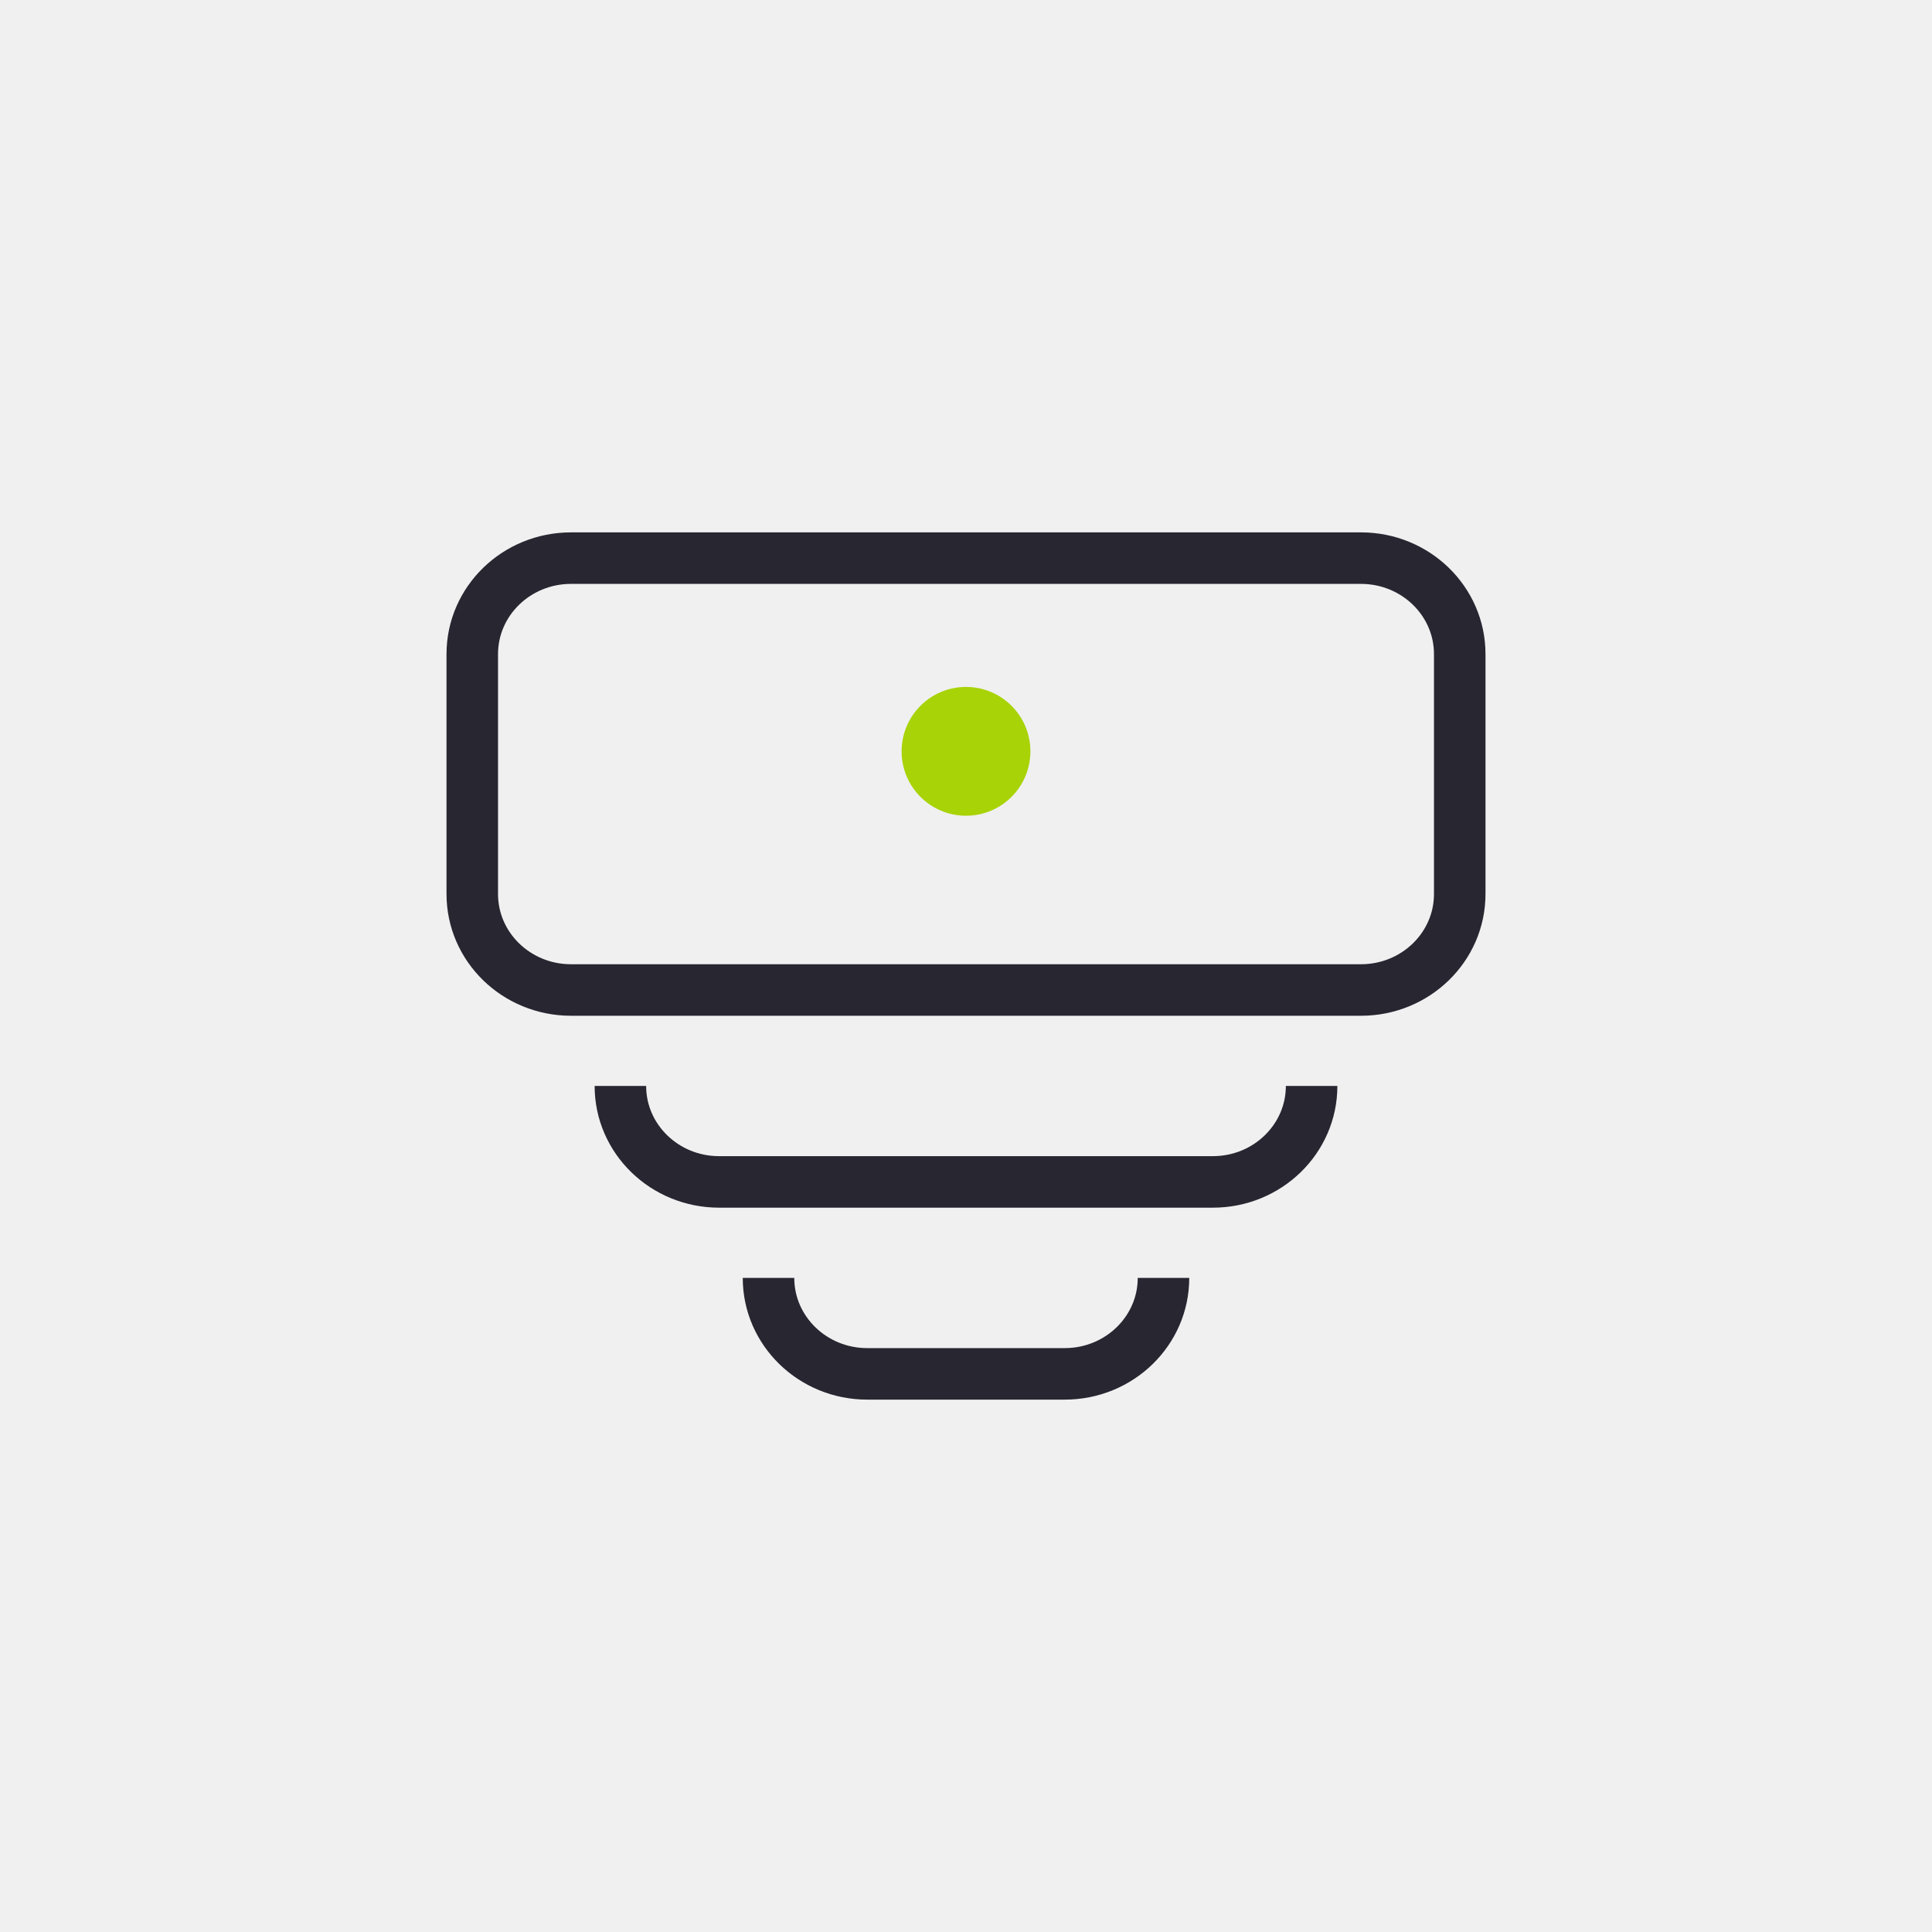
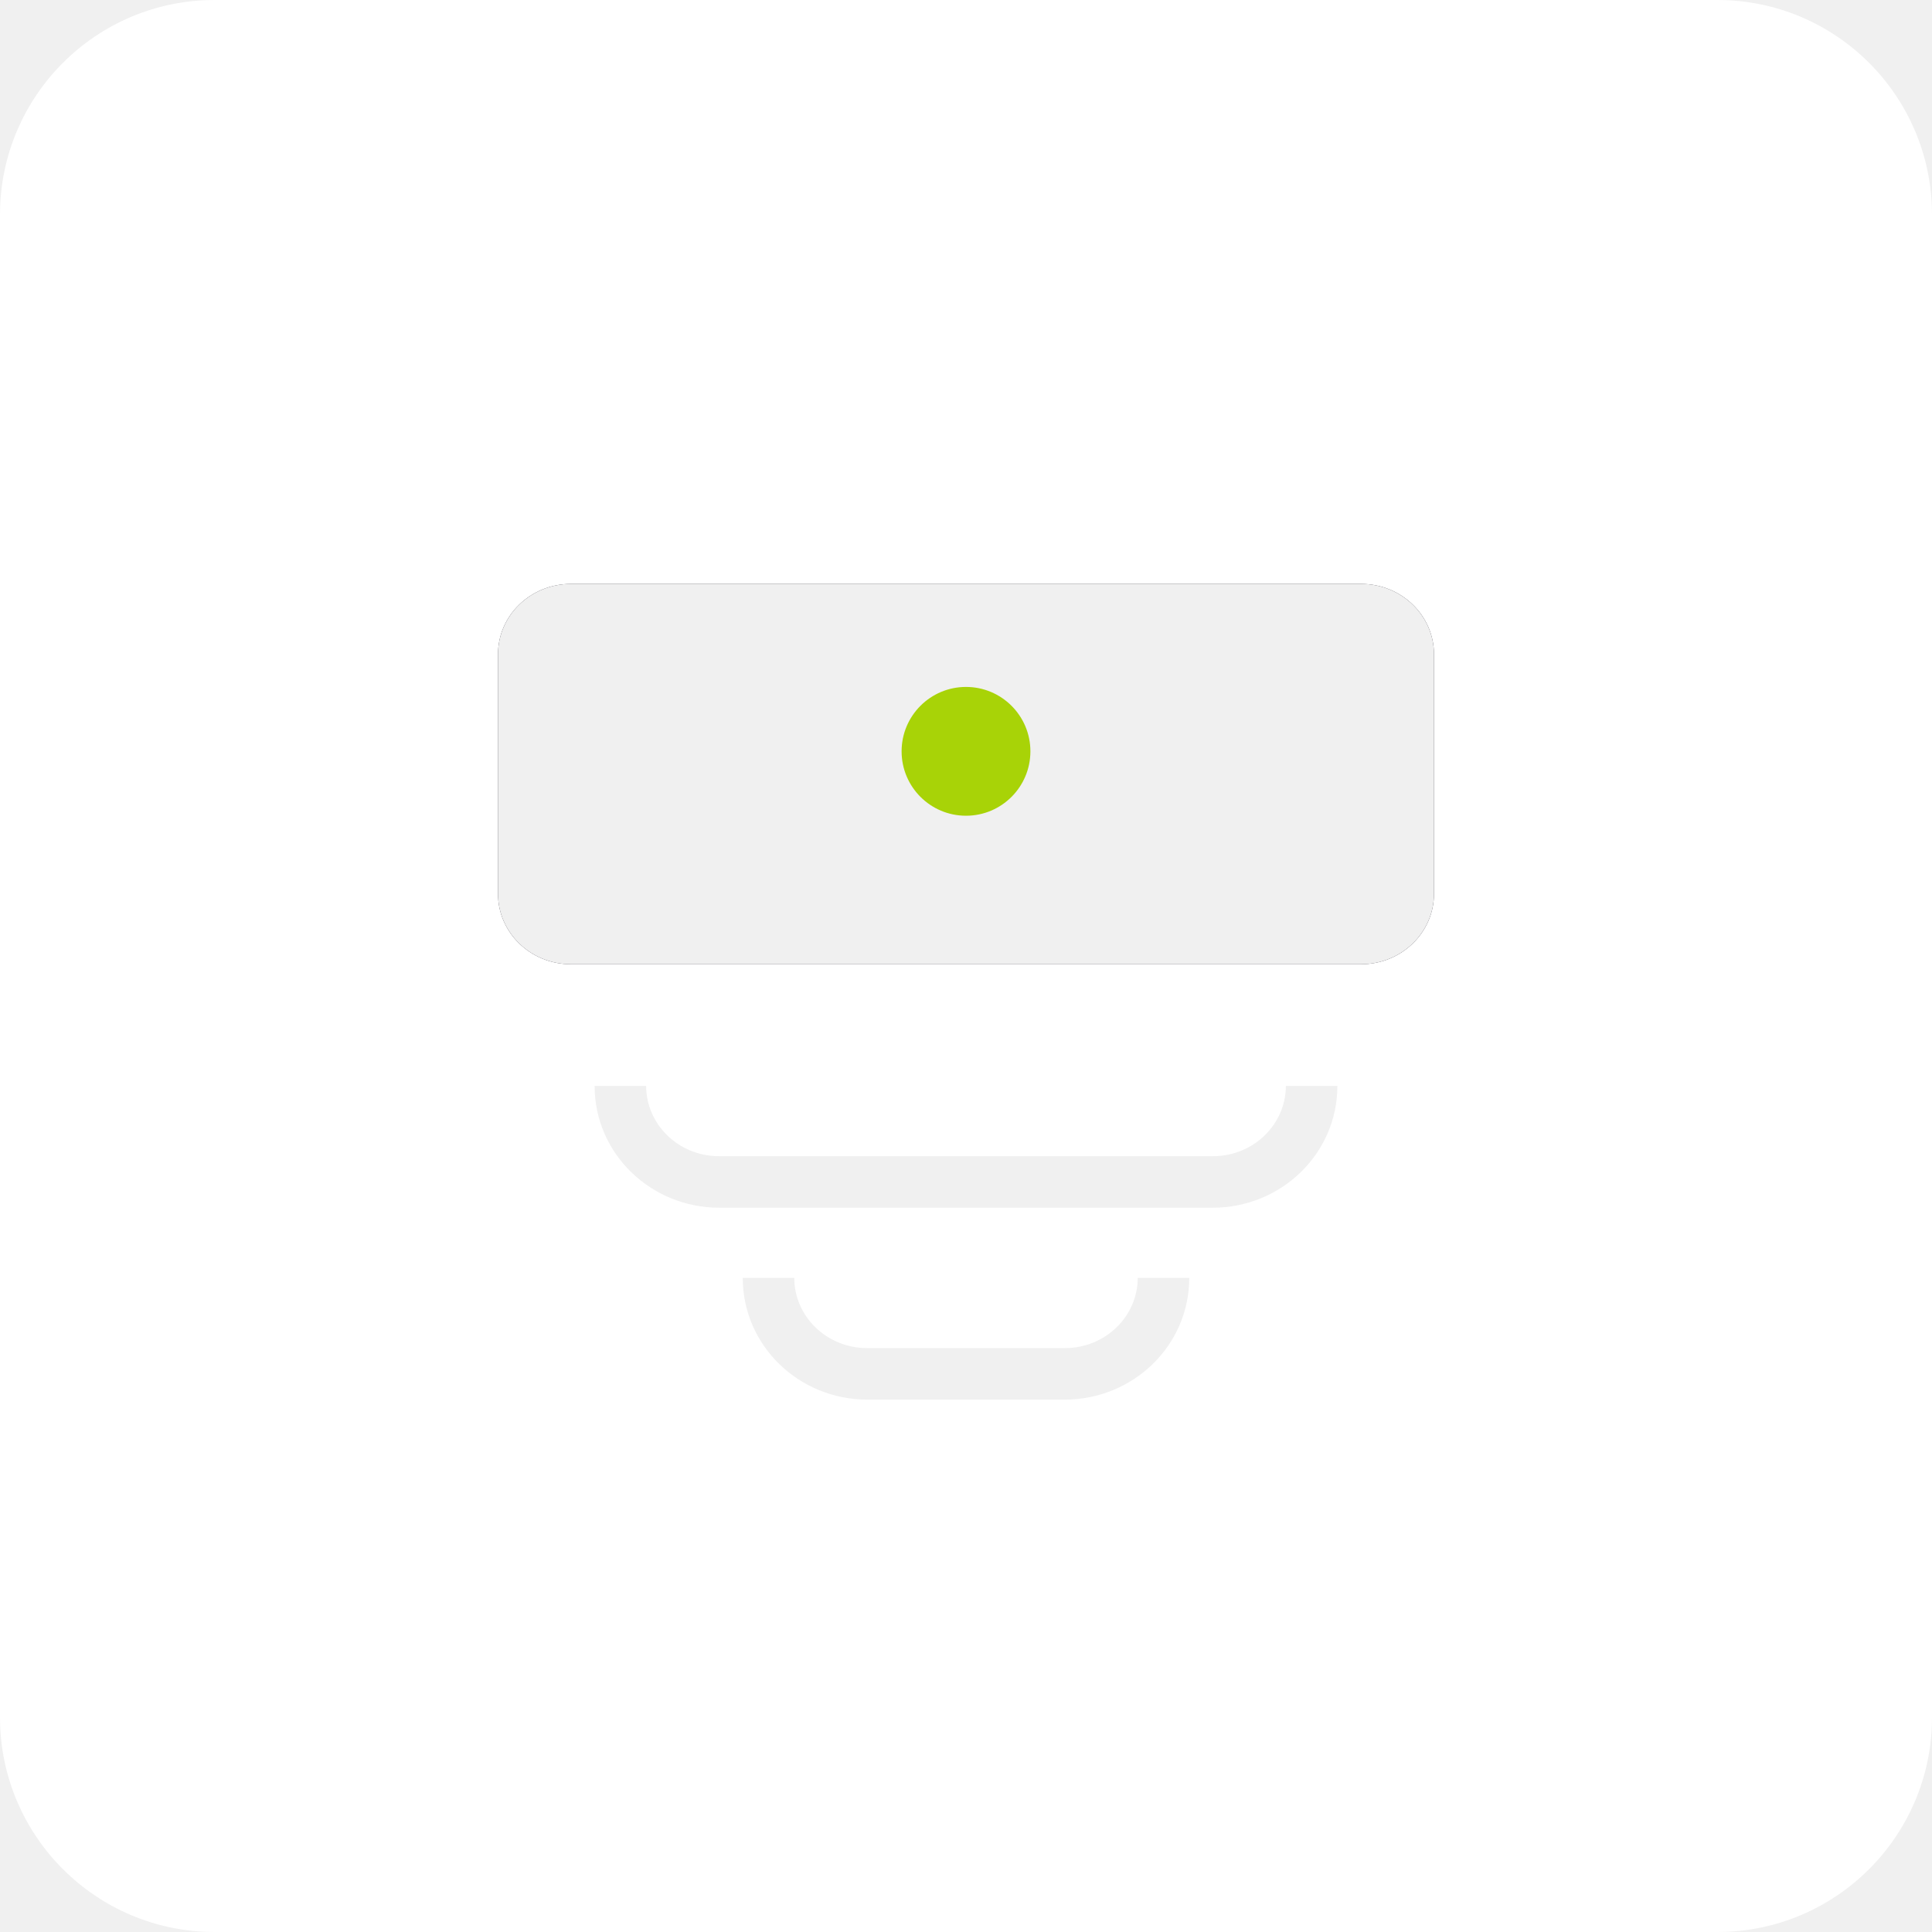
<svg xmlns="http://www.w3.org/2000/svg" width="45" height="45" viewBox="0 0 45 45" fill="none">
-   <rect width="45" height="45" rx="5" fill="transparent" />
-   <path d="M27.1 29.765C27.1 30.999 26.07 32 24.8 32H20.2C18.93 32 17.9 30.999 17.9 29.765M30.55 25.294C30.55 26.529 29.52 27.529 28.25 27.529H16.75C15.48 27.529 14.45 26.529 14.45 25.294M13.3 13H31.7C32.97 13 34 14.001 34 15.235V20.823C34 22.058 32.97 23.059 31.7 23.059H13.3C12.03 23.059 11 22.058 11 20.823V15.235C11 14.001 12.03 13 13.3 13Z" stroke="#282631" stroke-width="1.2" />
-   <circle cx="22.5" cy="17.5" r="1.5" fill="#A8D307" />
+   <g clip-path="url(#clip0_989_540)">
+     <path fill-rule="evenodd" clip-rule="evenodd" d="M31.7 12.4C33.285 12.4 34.6 13.653 34.6 15.235V20.823C34.6 22.405 33.285 23.659 31.7 23.659H13.3C11.714 23.659 10.4 22.405 10.4 20.823V15.235C10.4 13.653 11.714 12.4 13.3 12.4H31.7ZM13.3 13.6C12.345 13.6 11.6 14.348 11.6 15.235V20.823C11.6 21.71 12.345 22.459 13.3 22.459H31.7C32.655 22.459 33.4 21.71 33.4 20.823V15.235C33.4 14.348 32.655 13.6 31.7 13.6H13.3Z" fill="#282631" />
+     <path fill-rule="evenodd" clip-rule="evenodd" d="M5 0C2.239 0 0 2.239 0 5V40C0 42.761 2.239 45 5 45H40C42.761 45 45 42.761 45 40V5C45 2.239 42.761 0 40 0H5ZM11.6 15.235C11.6 14.348 12.345 13.6 13.3 13.6H31.7C32.655 13.6 33.4 14.348 33.4 15.235V20.823C33.4 21.71 32.655 22.459 31.7 22.459H13.3C12.345 22.459 11.6 21.71 11.6 20.823V15.235ZM15.05 25.294C15.05 26.181 15.795 26.93 16.75 26.93H28.25C29.205 26.93 29.95 26.181 29.95 25.294H31.15C31.15 26.876 29.835 28.13 28.25 28.13H16.75C15.165 28.13 13.85 26.876 13.85 25.294H15.05ZM20.2 31.4C19.245 31.4 18.5 30.652 18.5 29.765H17.3C17.3 31.347 18.615 32.6 20.2 32.6H24.8C26.385 32.6 27.7 31.347 27.7 29.765H26.5C26.5 30.652 25.755 31.4 24.8 31.4H20.2Z" fill="white" />
+     <circle cx="22.5" cy="17.5" r="1.5" fill="#A8D307" />
+   </g>
+   <defs>
+     <clipPath id="clip0_989_540">
+       <rect width="45" height="45" fill="white" />
+     </clipPath>
+   </defs>
</svg>
